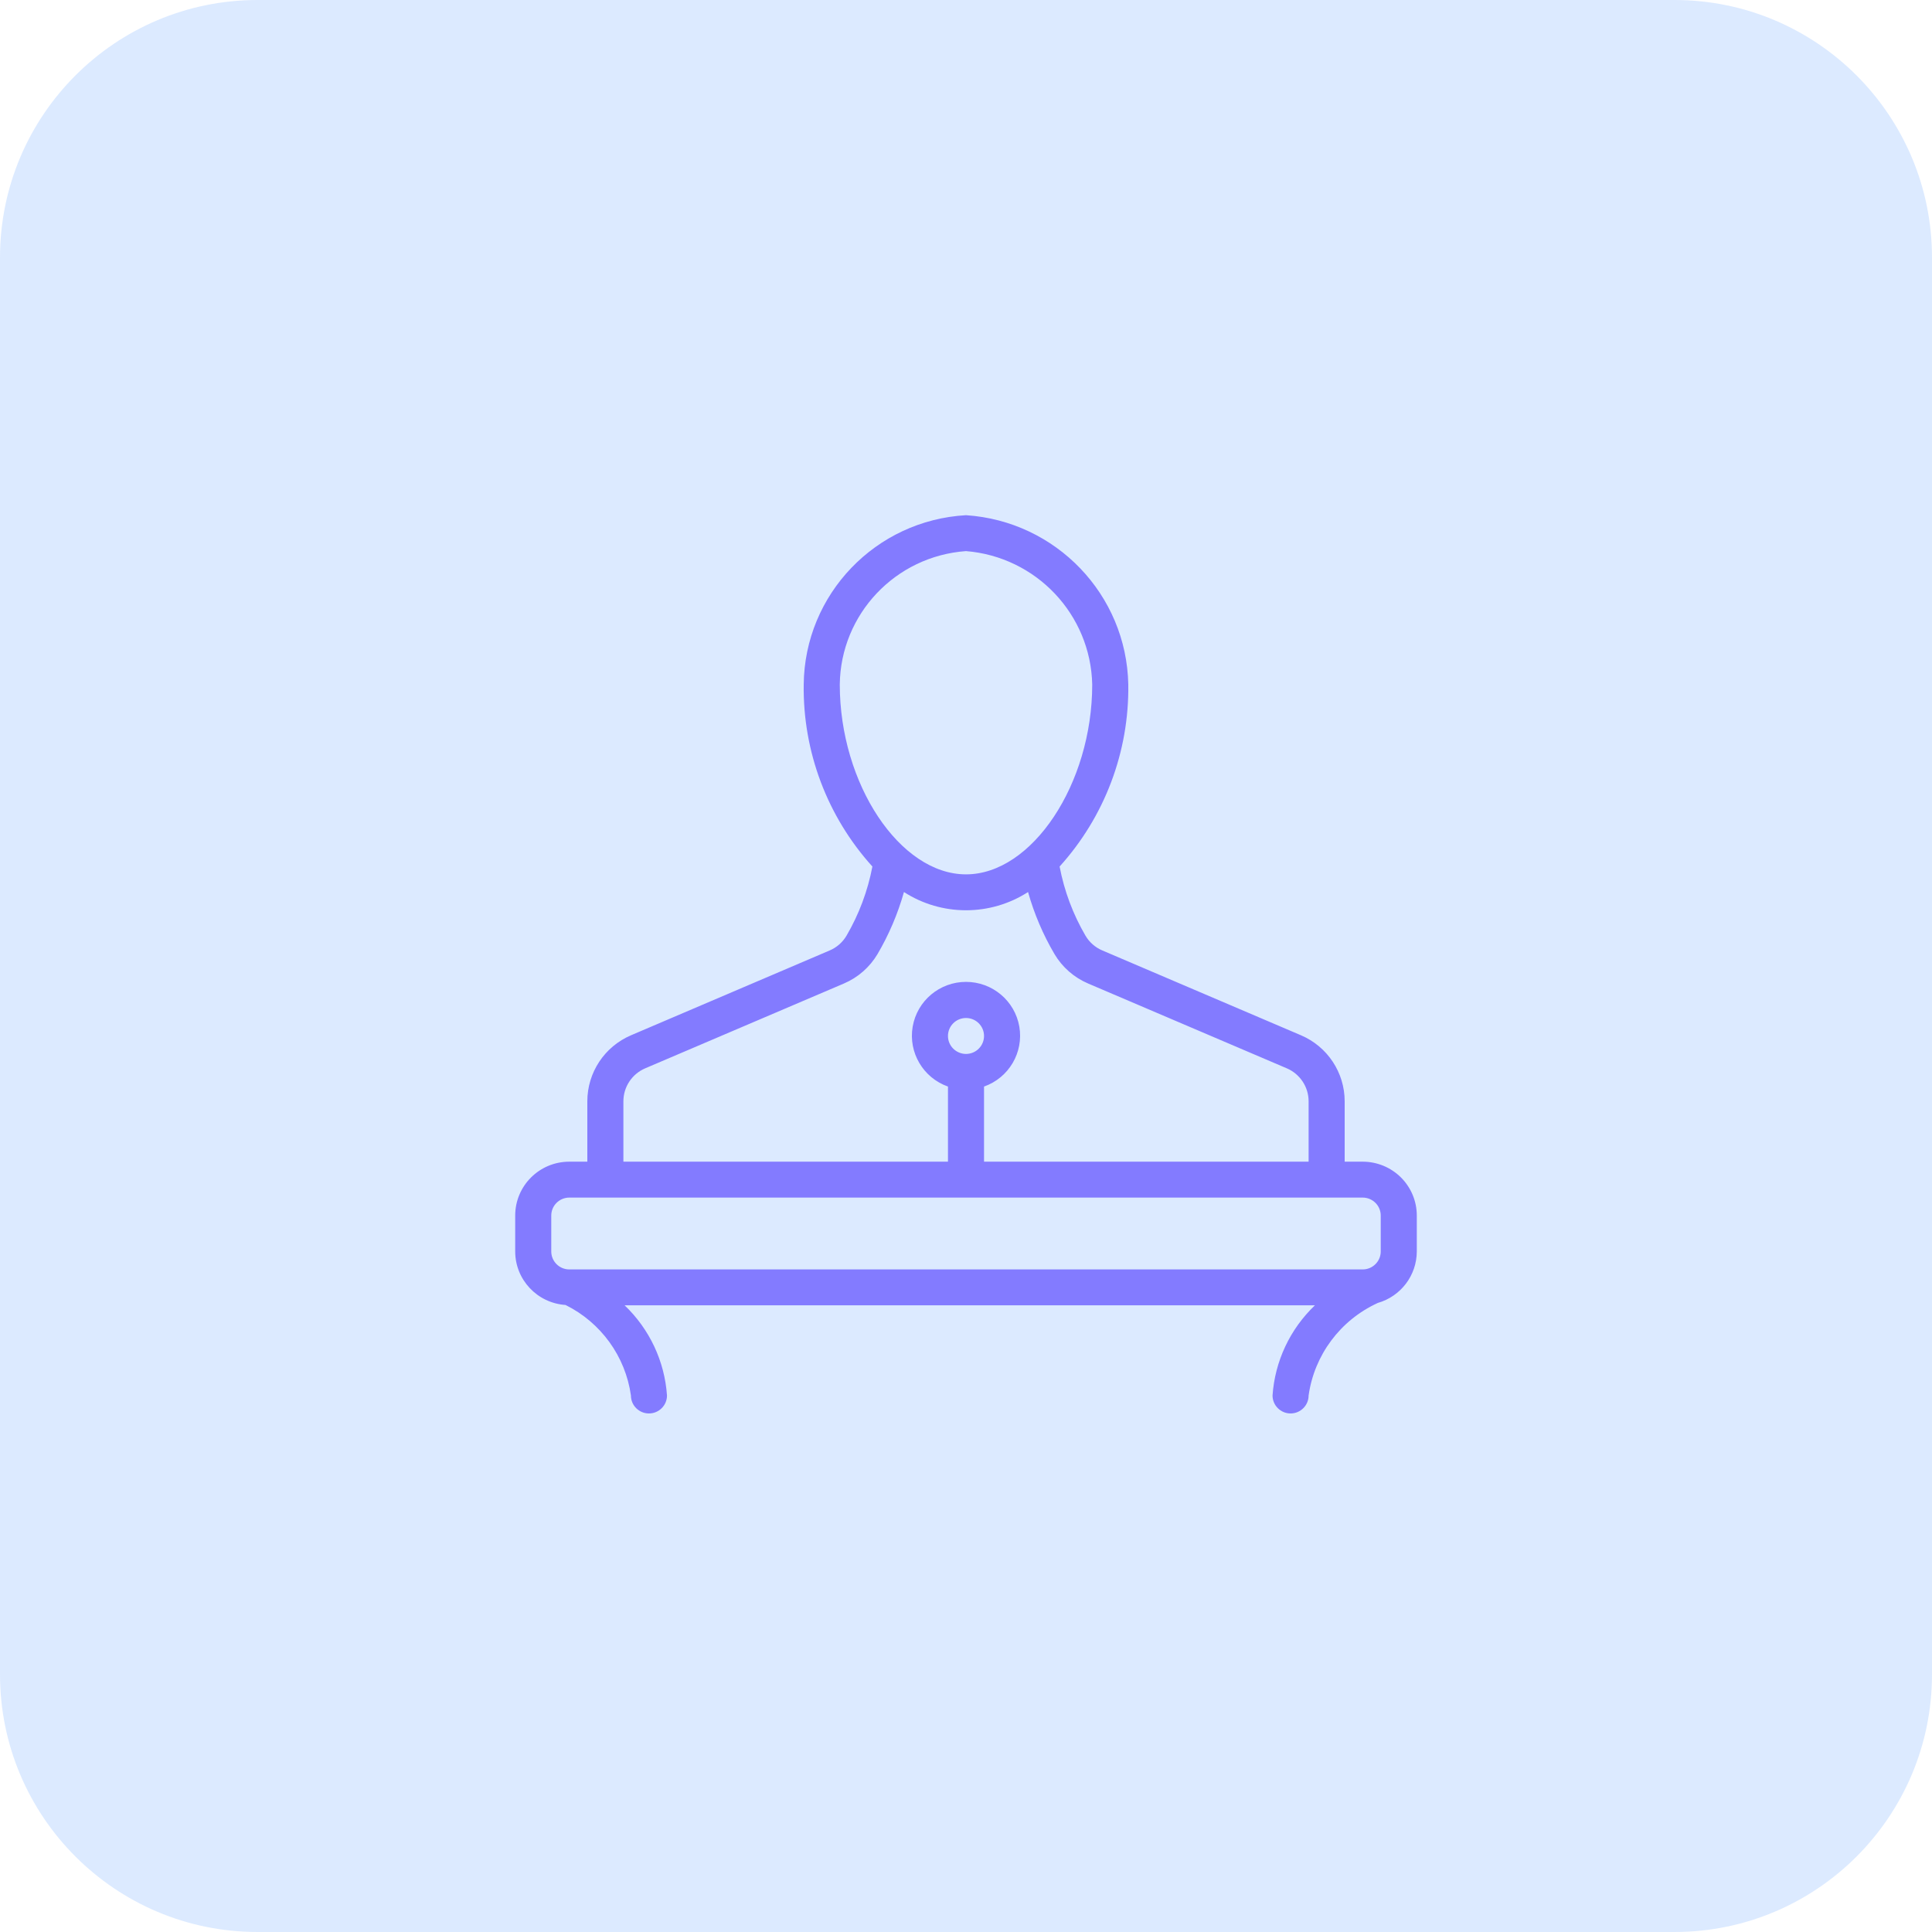
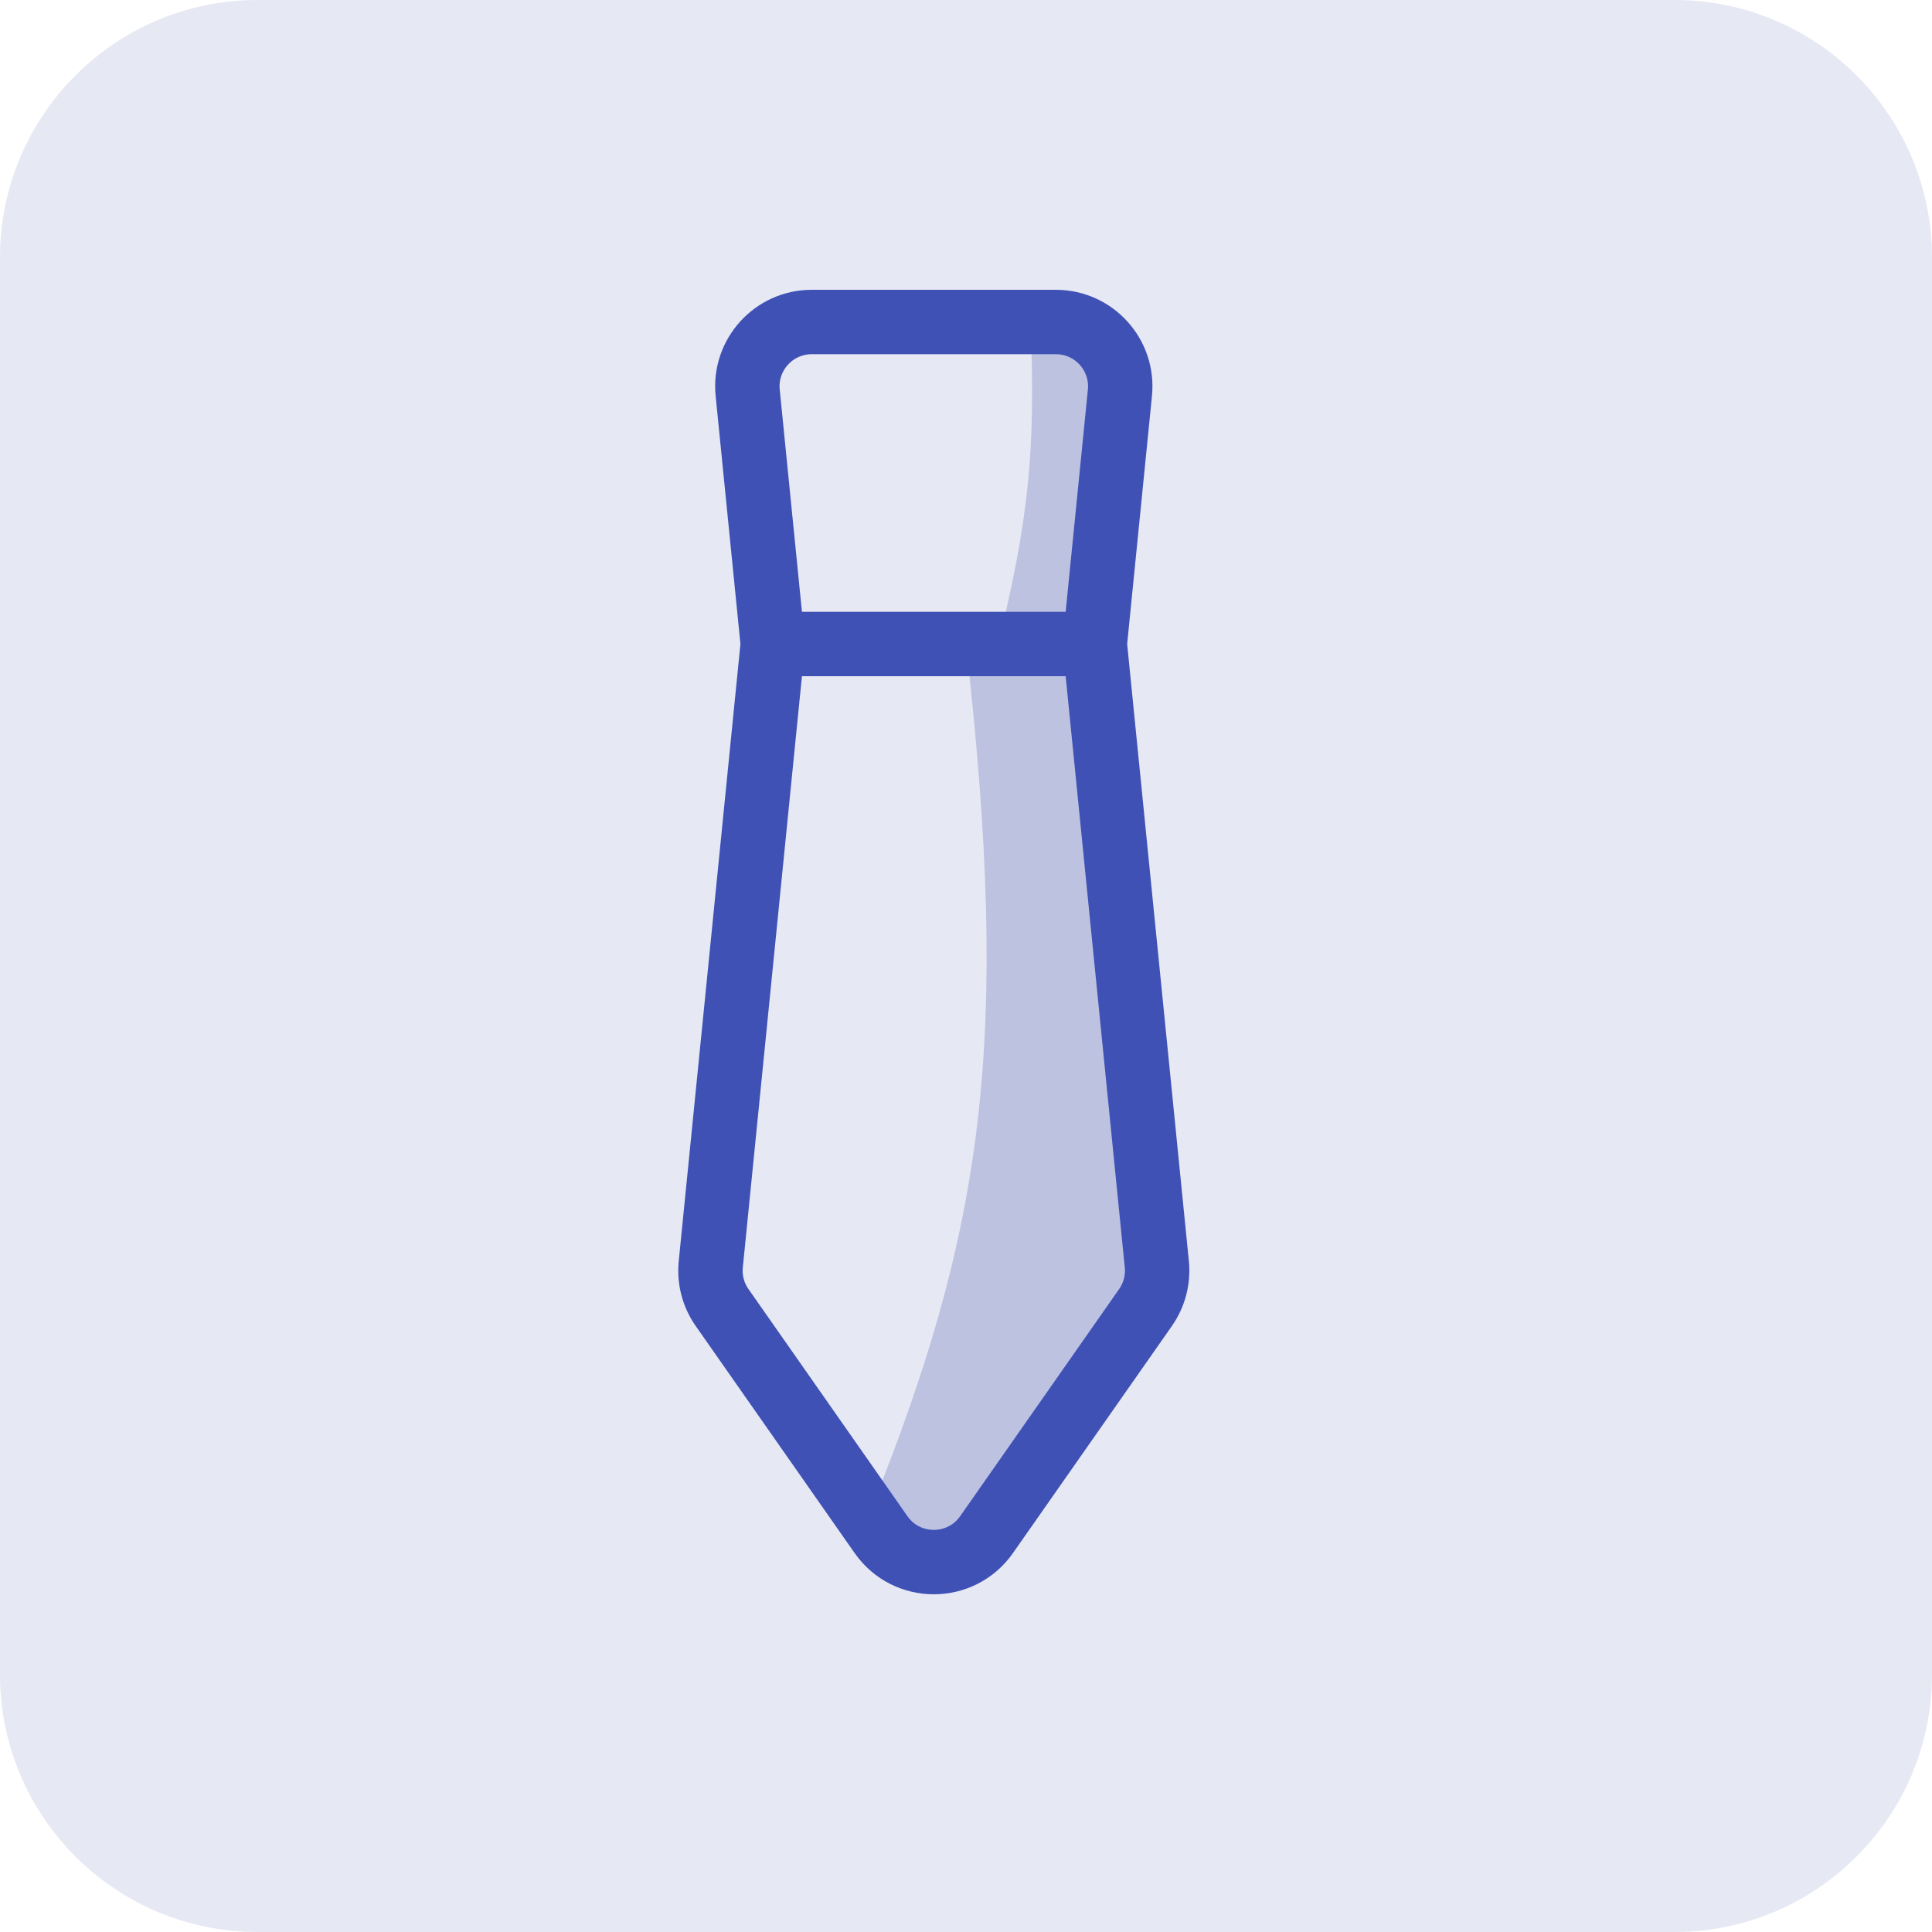
- <svg xmlns="http://www.w3.org/2000/svg" width="60px" height="60px" viewBox="0 0 60 60" version="1.1">
-   <defs />
-   <g id="Icons" stroke="none" stroke-width="1" fill="none" fill-rule="evenodd">
-     <g id="Desktop-HD" transform="translate(-186, -630)">
-       <g id="Suit" transform="translate(186, 630)">
-         <rect id="Rectangle-19-Copy" fill-opacity="0.147" fill="#1373FE" fill-rule="nonzero" x="0" y="0" width="60" height="60" rx="8" />
-         <g id="speech" stroke-width="1" fill-rule="evenodd" transform="translate(16, 16)" fill="#2100FF" fill-opacity="0.476">
-           <path d="M26.32,20.077 L25.76,20.077 L25.76,18.202 C25.76,17.309 25.226,16.502 24.402,16.151 L18.236,13.518 C18.017,13.426 17.833,13.265 17.712,13.061 C17.323,12.395 17.051,11.668 16.907,10.911 C18.308,9.361 19.069,7.343 19.04,5.258 C18.986,2.468 16.796,0.183 14,0 C11.192,0.158 8.988,2.458 8.96,5.258 C8.931,7.343 9.692,9.362 11.093,10.911 C10.949,11.668 10.677,12.395 10.288,13.061 C10.167,13.265 9.983,13.426 9.764,13.518 L3.598,16.151 C2.774,16.502 2.24,17.309 2.24,18.202 L2.24,20.077 L1.68,20.077 C0.752,20.077 1.1362743e-16,20.826 0,21.75 L0,22.865 C0.001,23.742 0.684,24.468 1.563,24.527 C2.664,25.073 3.424,26.125 3.594,27.338 C3.594,27.646 3.844,27.896 4.154,27.896 C4.463,27.896 4.714,27.646 4.714,27.338 C4.641,26.274 4.171,25.276 3.398,24.538 L24.836,24.538 C24.062,25.276 23.593,26.274 23.52,27.338 C23.52,27.646 23.771,27.896 24.08,27.896 C24.389,27.896 24.64,27.646 24.64,27.338 C24.817,26.082 25.623,25.001 26.779,24.469 L26.785,24.465 C27.503,24.261 27.998,23.609 28,22.865 L28,21.75 C28,21.306 27.823,20.881 27.508,20.567 C27.193,20.253 26.766,20.077 26.32,20.077 Z M14,1.115 C16.18,1.292 17.872,3.081 17.92,5.258 C17.92,8.344 16.052,11.154 14,11.154 C11.948,11.154 10.08,8.344 10.08,5.258 C10.106,3.072 11.81,1.271 14,1.115 Z M3.36,18.202 C3.36,17.756 3.627,17.352 4.039,17.177 L10.206,14.545 C10.643,14.359 11.009,14.039 11.251,13.632 C11.607,13.026 11.883,12.378 12.073,11.703 C13.246,12.458 14.754,12.458 15.927,11.703 C16.117,12.378 16.393,13.026 16.749,13.631 C16.991,14.039 17.357,14.359 17.795,14.545 L23.961,17.177 C24.373,17.353 24.64,17.756 24.64,18.202 L24.64,20.077 L14.56,20.077 L14.56,17.744 C15.331,17.472 15.794,16.687 15.656,15.883 C15.517,15.08 14.818,14.493 14,14.493 C13.182,14.493 12.483,15.08 12.344,15.883 C12.206,16.687 12.669,17.472 13.44,17.744 L13.44,20.077 L3.36,20.077 L3.36,18.202 Z M13.44,16.173 C13.44,15.865 13.691,15.615 14,15.615 C14.309,15.615 14.56,15.865 14.56,16.173 C14.56,16.481 14.309,16.731 14,16.731 C13.691,16.73 13.44,16.481 13.44,16.173 Z M1.12,21.75 C1.12,21.442 1.371,21.193 1.68,21.192 L26.32,21.192 C26.629,21.193 26.88,21.442 26.88,21.75 L26.88,22.865 C26.88,23.173 26.629,23.423 26.32,23.423 L1.68,23.423 C1.371,23.423 1.12,23.173 1.12,22.865 L1.12,21.75 Z" id="Shape" fill-rule="nonzero" />
-         </g>
-       </g>
-     </g>
-   </g>
+ <svg xmlns="http://www.w3.org/2000/svg" width="30" height="30" viewBox="0 0 30 30" fill="none">
+   <path d="M26 0H4C1.791 0 0 1.791 0 4V26C0 28.209 1.791 30 4 30H26C28.209 30 30 28.209 30 26V4C30 1.791 28.209 0 26 0Z" fill="#303F9F" fill-opacity="0.118" />
+   <path d="M15.5 10H15C15.697 16.181 15.283 19.076 13.5 23.5L14.5 24.5L18 20L17 10L17.5 5.5L16 5C16.09 7.024 15.96 8.113 15.5 10Z" fill="#303F9F" fill-opacity="0.22" />
+   <path d="M17 10L17.39 6.099C17.449 5.511 16.987 5 16.395 5H12.605C12.013 5 11.551 5.511 11.61 6.099L12 10M17 10H12M17 10L17.963 19.631C17.987 19.869 17.924 20.108 17.787 20.304L15.319 23.83C14.921 24.398 14.079 24.398 13.681 23.83L11.213 20.304C11.075 20.108 11.013 19.869 11.037 19.631L12 10" stroke="#3F51B5" />
</svg>
